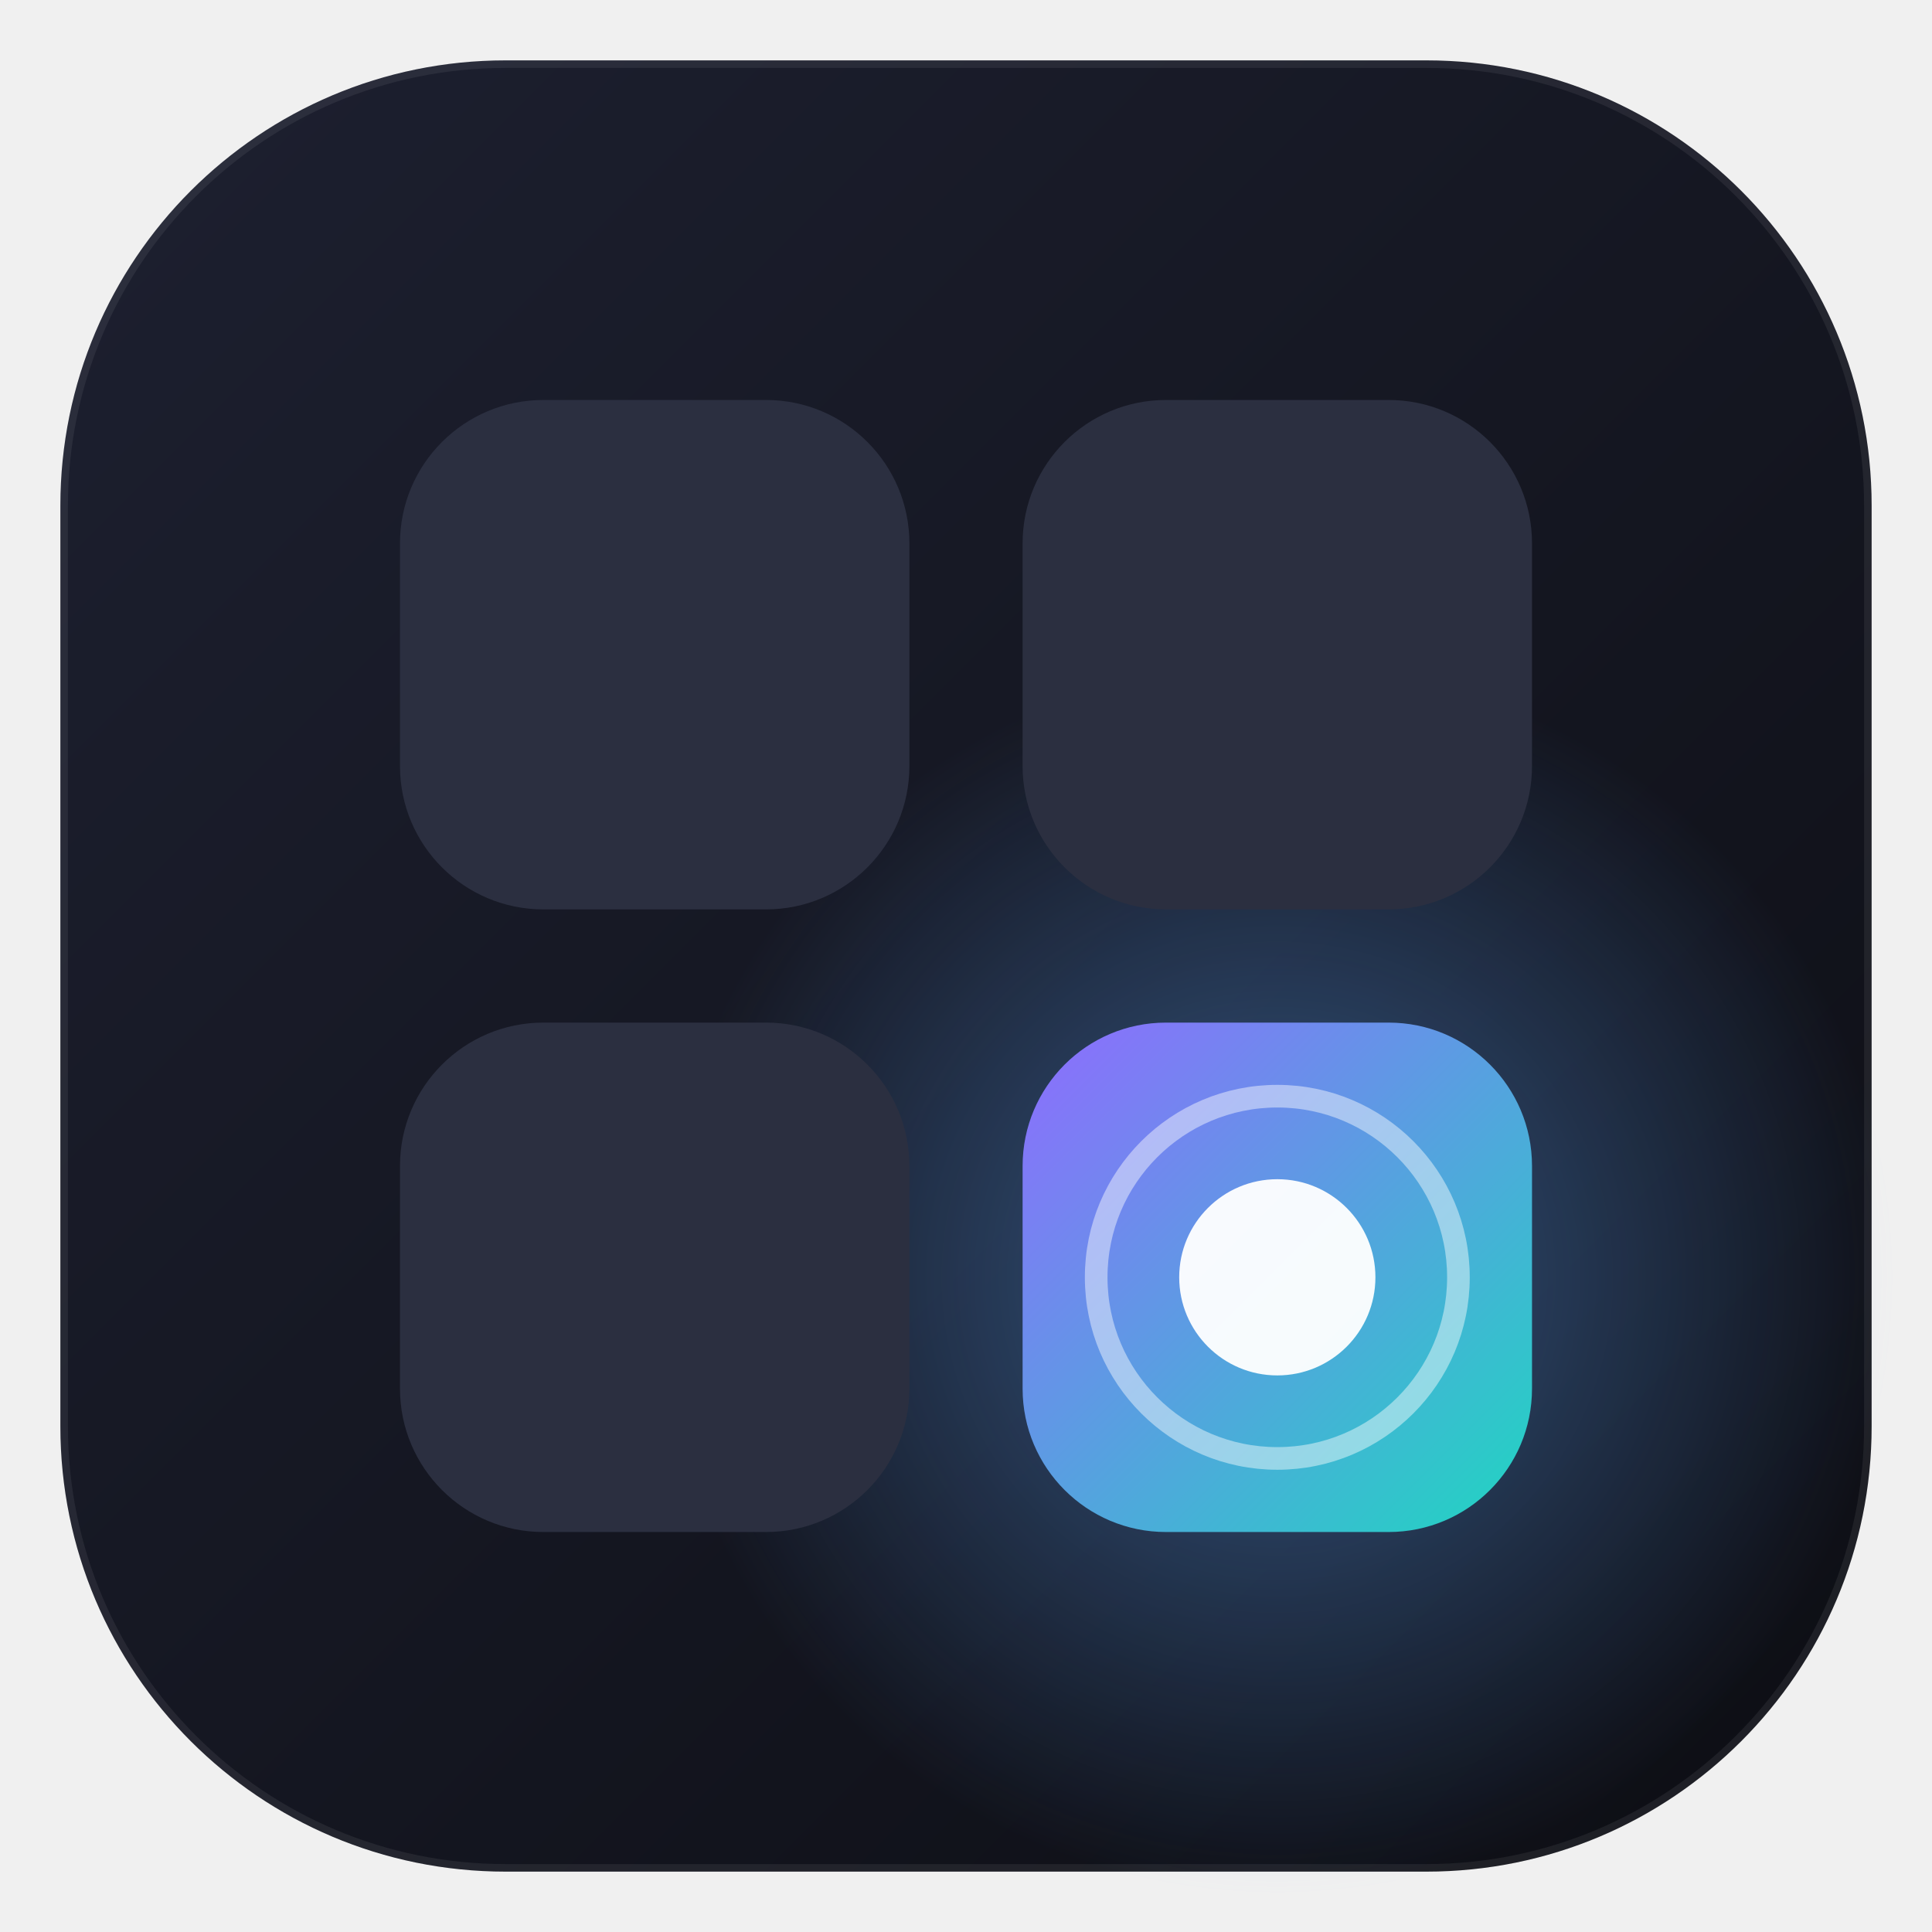
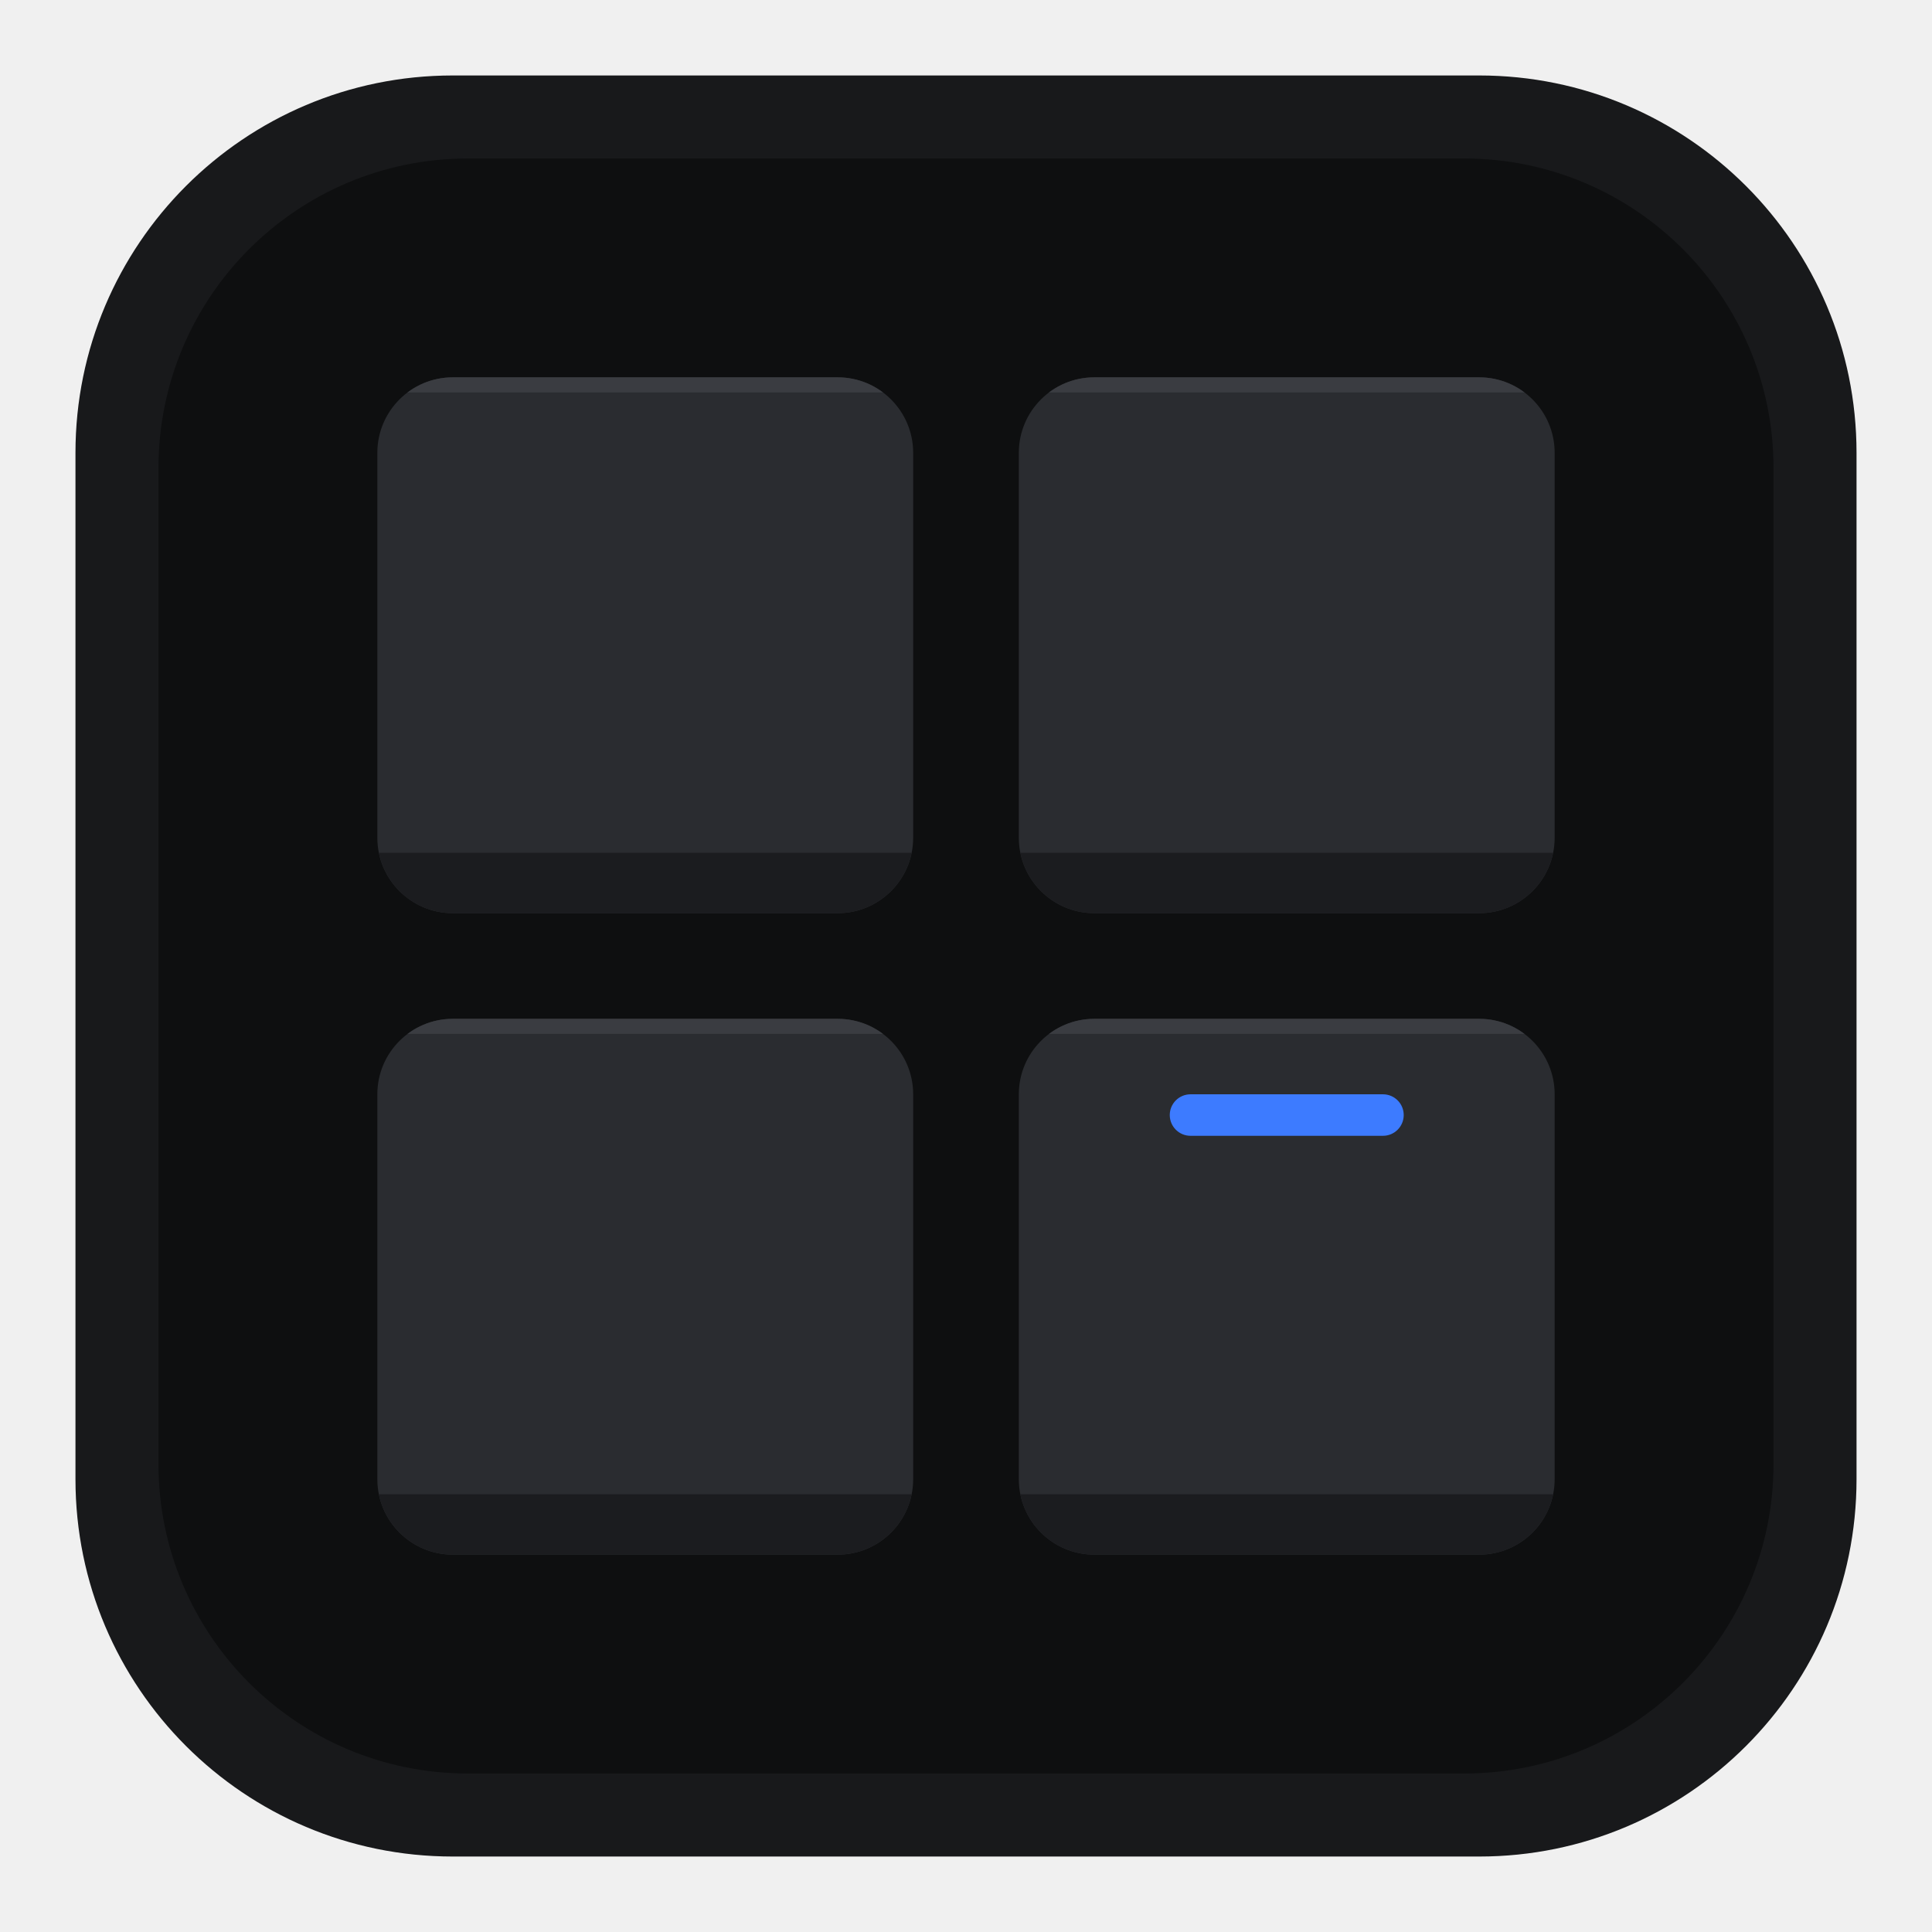
<svg xmlns="http://www.w3.org/2000/svg" width="1024" height="1024" viewBox="0 0 1024 1024">
  <defs>
-     <linearGradient id="bg" x1="0" y1="0" x2="1" y2="1">
-       <stop offset="0" stop-color="#1D2030" />
-       <stop offset="1" stop-color="#0D0E14" />
-     </linearGradient>
-     <linearGradient id="acc" x1="0" y1="0" x2="1" y2="1">
-       <stop offset="0" stop-color="#8F6BFF" />
-       <stop offset="1" stop-color="#1FD6C1" />
-     </linearGradient>
-     <radialGradient id="glow" cx="0.5" cy="0.5" r="0.5">
-       <stop offset="0" stop-color="#5FA8FF" stop-opacity="0.45" />
-       <stop offset="1" stop-color="#5FA8FF" stop-opacity="0" />
-     </radialGradient>
+     <clipPath id="k0">
+       <rect x="200" y="200" width="284" height="284" rx="40" />
+     </clipPath>
+     <clipPath id="k1">
+       <rect x="540" y="200" width="284" height="284" rx="40" />
+     </clipPath>
+     <clipPath id="k2">
+       <rect x="200" y="540" width="284" height="284" rx="40" />
+     </clipPath>
+     <clipPath id="k3">
+       <rect x="540" y="540" width="284" height="284" rx="40" />
+     </clipPath>
  </defs>
-   <rect x="32" y="32" width="960" height="960" rx="236" fill="url(#bg)" />
-   <rect x="34" y="34" width="956" height="956" rx="234" fill="none" stroke="#FFFFFF" stroke-opacity="0.07" stroke-width="4" />
-   <circle cx="677" cy="677" r="330" fill="url(#glow)" />
-   <rect x="212" y="212" width="270" height="270" rx="76" fill="#2B2F40" />
-   <rect x="542" y="212" width="270" height="270" rx="76" fill="#2B2F40" />
-   <rect x="212" y="542" width="270" height="270" rx="76" fill="#2B2F40" />
-   <rect x="542" y="542" width="270" height="270" rx="76" fill="url(#acc)" />
-   <circle cx="677" cy="677" r="52" fill="#FFFFFF" fill-opacity="0.95" />
-   <circle cx="677" cy="677" r="96" fill="none" stroke="#FFFFFF" stroke-opacity="0.45" stroke-width="12" />
+   <rect x="40" y="40" width="944" height="944" rx="200" fill="#18191B" />
+   <rect x="84" y="84" width="856" height="856" rx="164" fill="#0E0F10" />
+   <g clip-path="url(#k0)">
+     <rect x="200" y="200" width="284" height="284" rx="40" fill="#2A2C30" />
+     <rect x="200" y="452" width="284" height="32" rx="0" fill="#1B1C1F" />
+     <rect x="200" y="200" width="284" height="8" fill="#3A3C41" />
+   </g>
+   <g clip-path="url(#k1)">
+     <rect x="540" y="200" width="284" height="284" rx="40" fill="#2A2C30" />
+     <rect x="540" y="452" width="284" height="32" fill="#1B1C1F" />
+     <rect x="540" y="200" width="284" height="8" fill="#3A3C41" />
+   </g>
+   <g clip-path="url(#k2)">
+     <rect x="200" y="540" width="284" height="284" rx="40" fill="#2A2C30" />
+     <rect x="200" y="792" width="284" height="32" fill="#1B1C1F" />
+     <rect x="200" y="540" width="284" height="8" fill="#3A3C41" />
+   </g>
+   <g clip-path="url(#k3)">
+     <rect x="540" y="540" width="284" height="284" rx="40" fill="#2A2C30" />
+     <rect x="540" y="792" width="284" height="32" fill="#1B1C1F" />
+     <rect x="540" y="540" width="284" height="8" fill="#3A3C41" />
+     <rect x="620" y="580" width="124" height="22" rx="11" fill="#3D7BFF" />
+   </g>
</svg>
